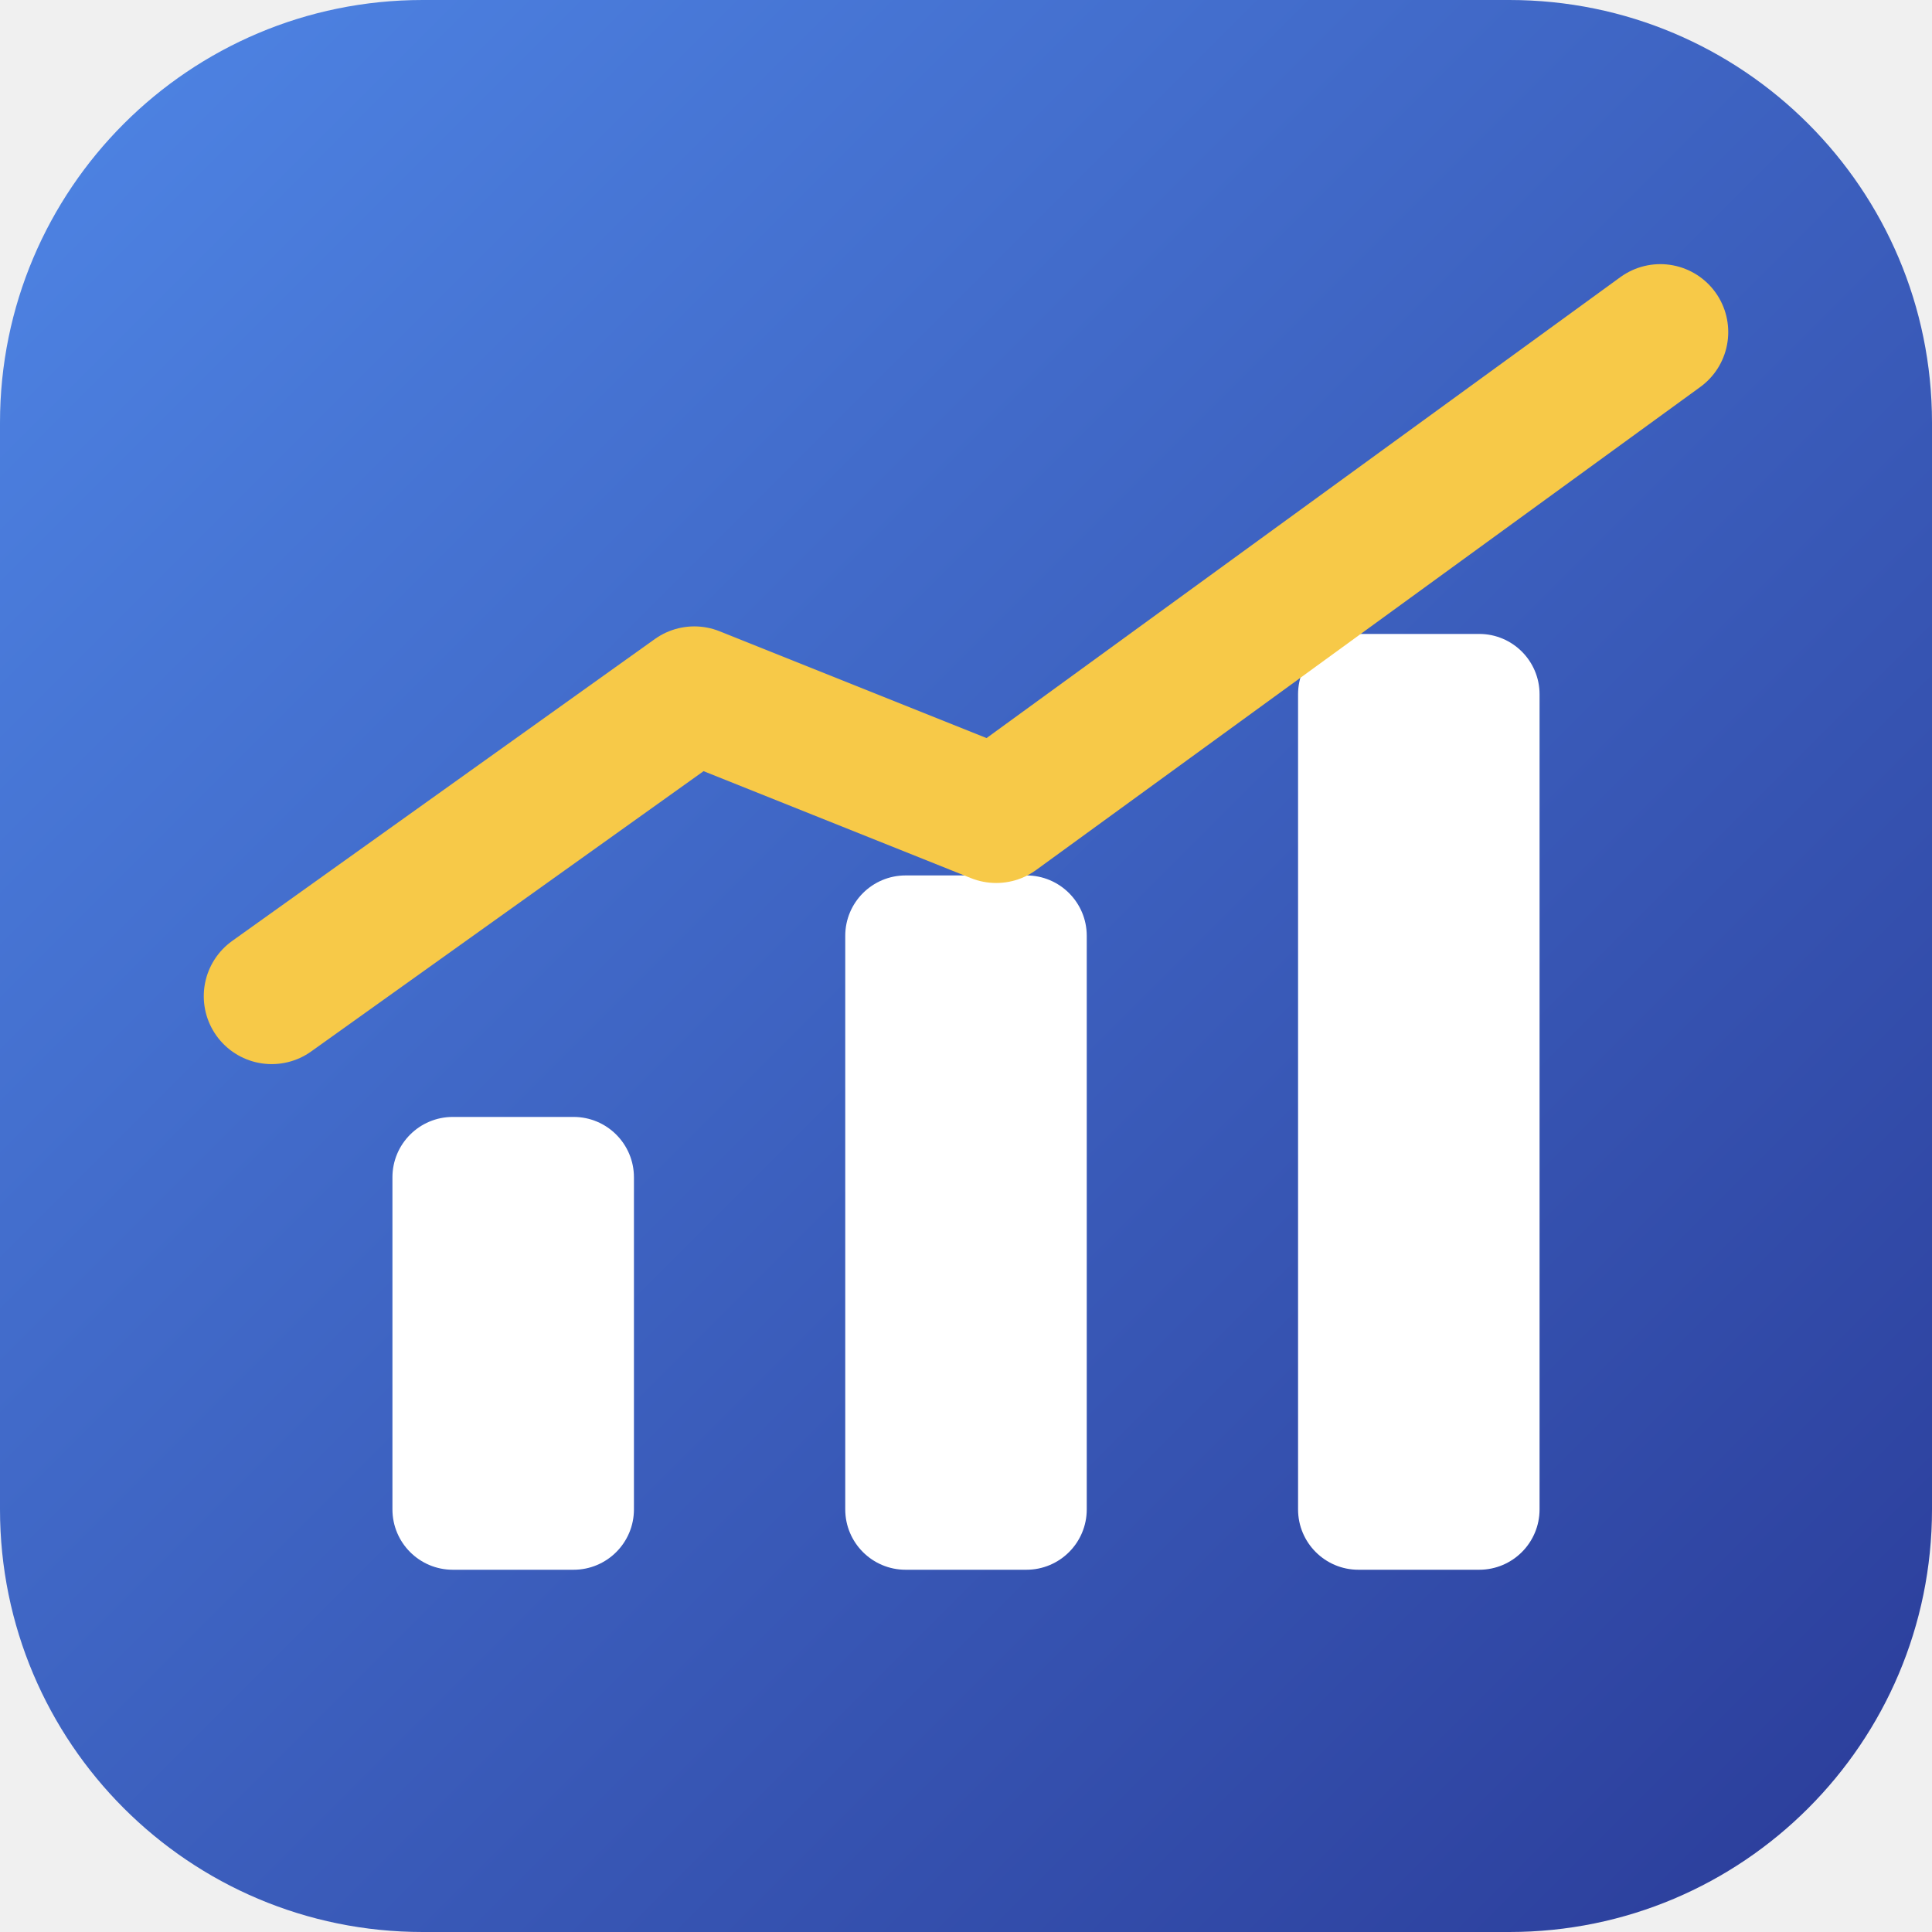
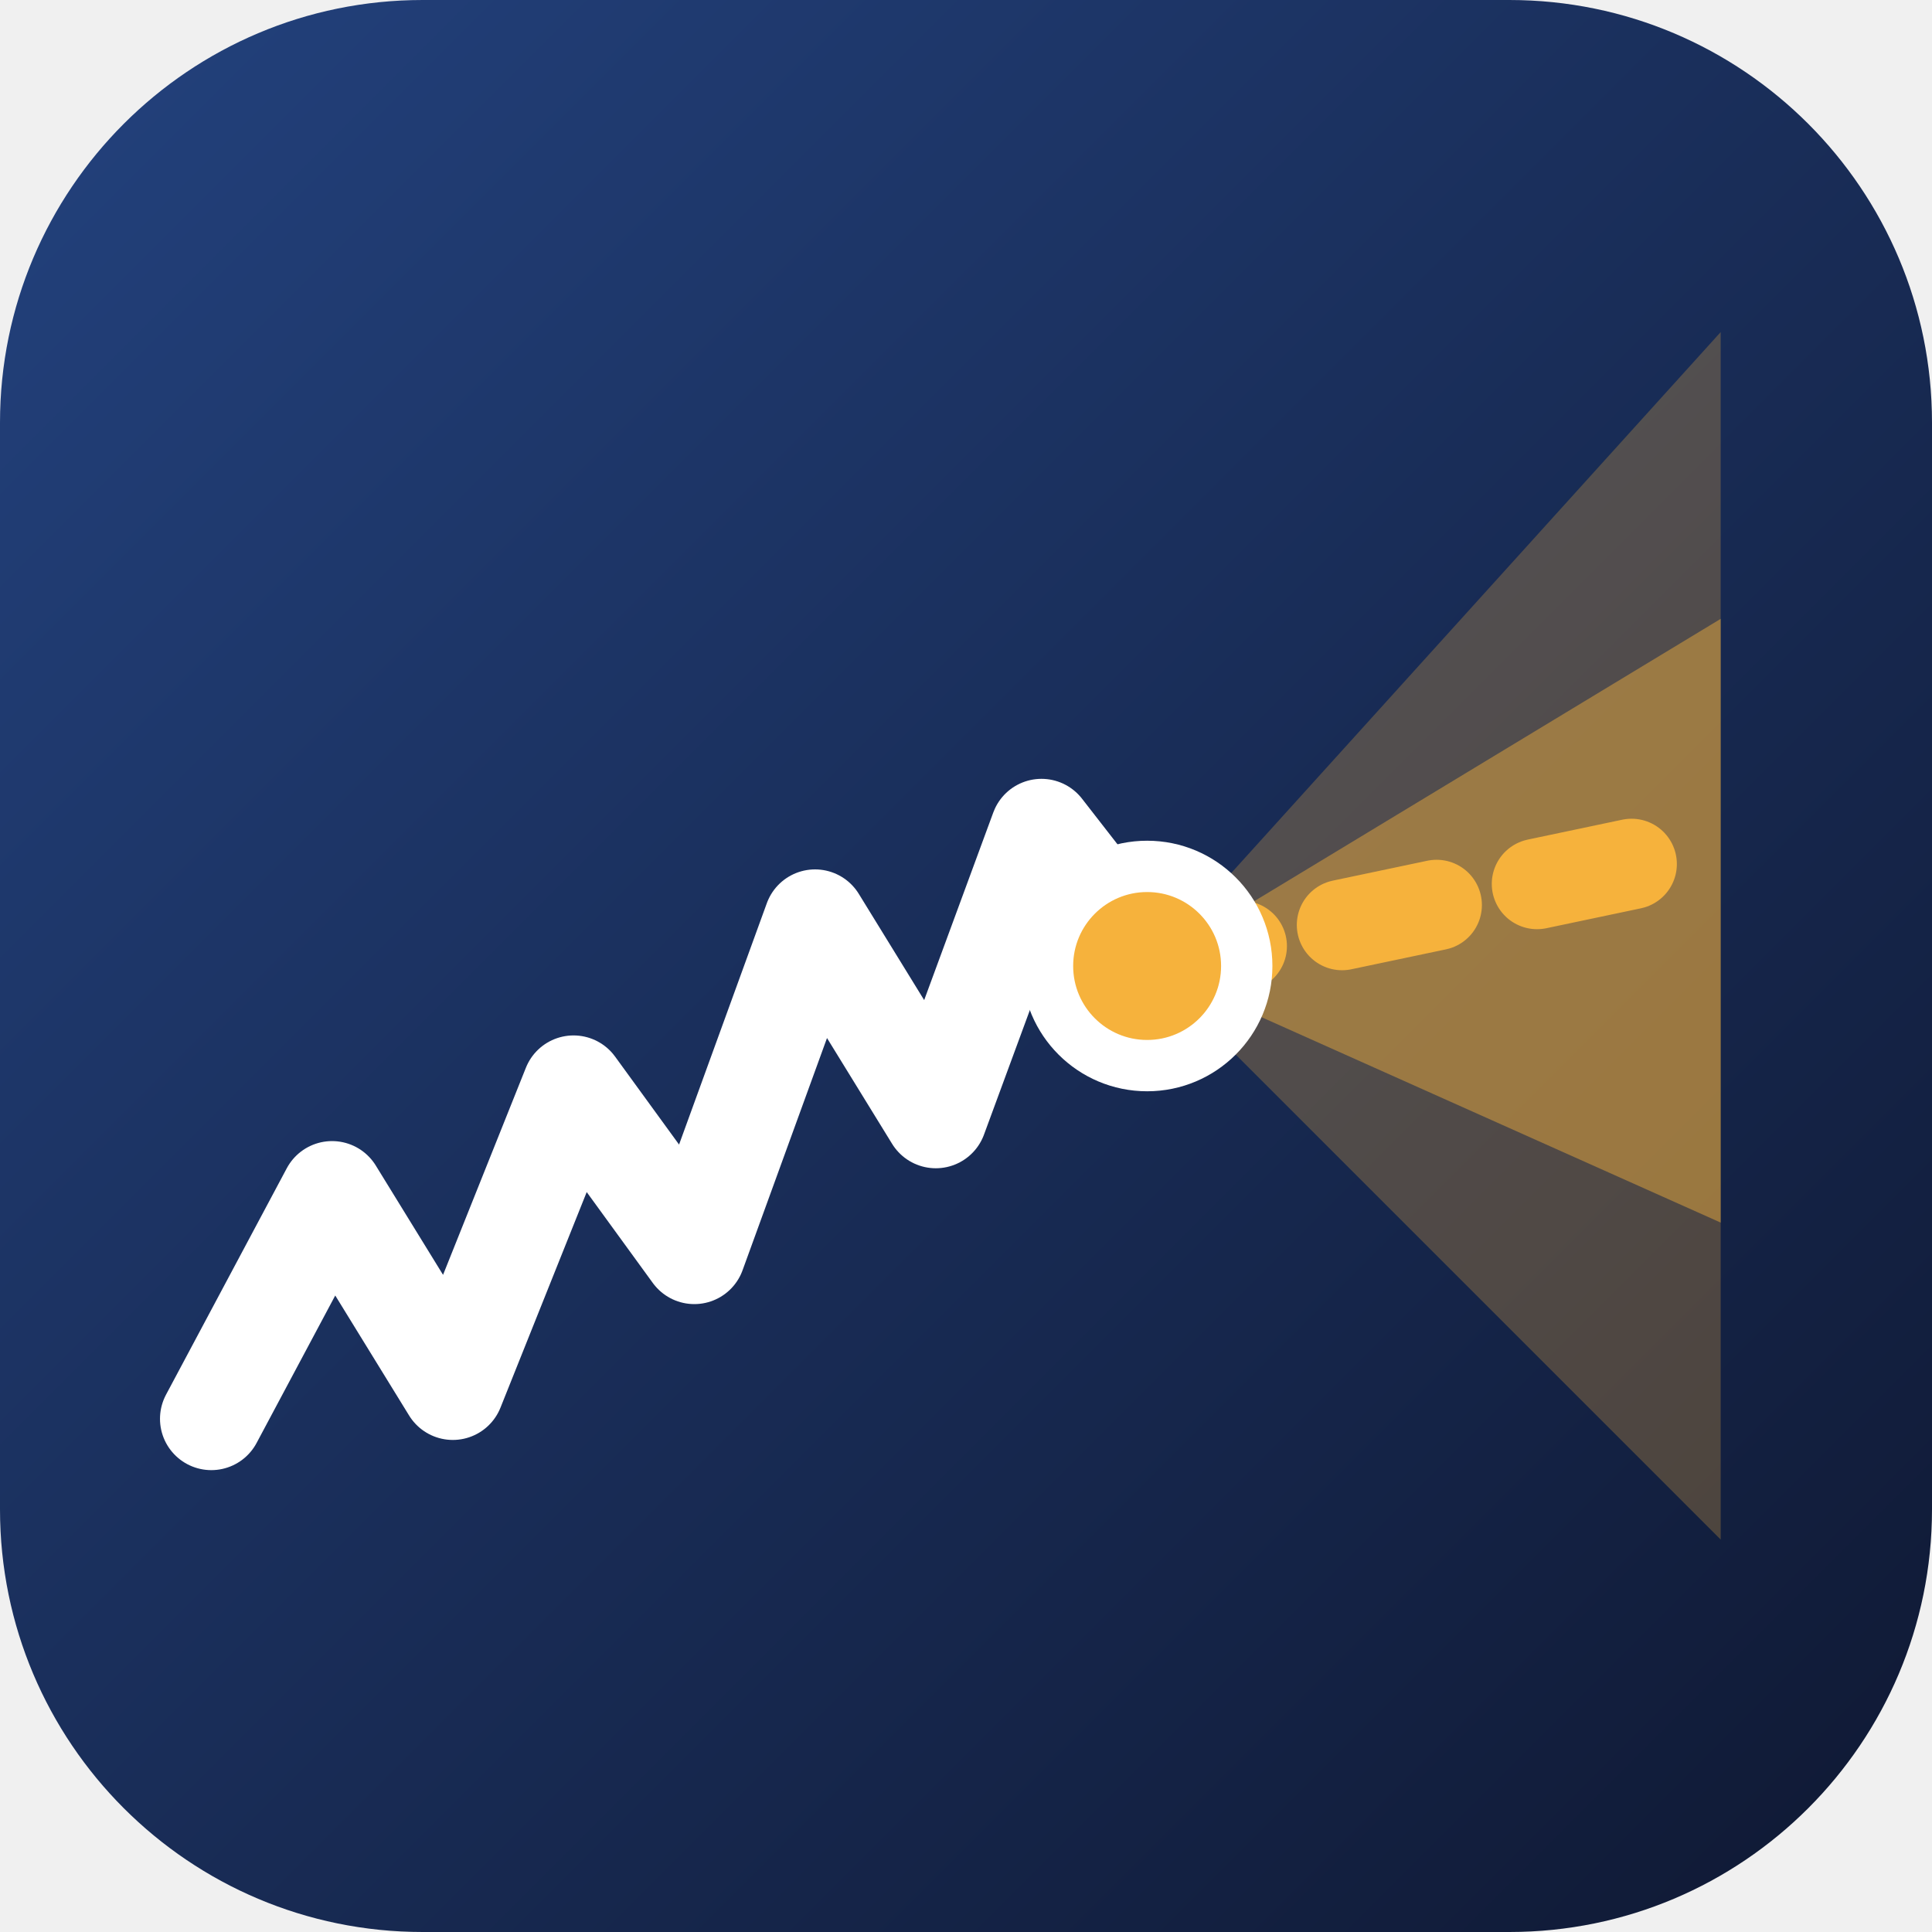
<svg xmlns="http://www.w3.org/2000/svg" viewBox="0 0 64 64">
  <defs>
    <linearGradient id="bg" x1="0" y1="0" x2="1" y2="1">
-       <stop offset="0" stop-color="#4f86e6" />
-       <stop offset="1" stop-color="#2a3b98" />
+       <stop offset="0" stop-color="#23427e" />
+       <stop offset="1" stop-color="#0f1832" />
    </linearGradient>
  </defs>
  <rect width="64" height="64" rx="14" fill="url(#bg)" />
-   <rect x="13" y="37" width="8" height="15" rx="2" fill="#ffffff" />
-   <rect x="28" y="29" width="8" height="23" rx="2" fill="#ffffff" />
-   <rect x="43" y="21" width="8" height="31" rx="2" fill="#ffffff" />
-   <path d="M9 33 L23 23 L33 27 L55 11" fill="none" stroke="#f7c948" stroke-width="4.5" stroke-linecap="round" stroke-linejoin="round" />
+   <g id="motif">
+     <path d="M38 32 L57 11 L57 51 Z" fill="#f6b23c" opacity="0.26" />
+     <path d="M38 32 L57 20.5 L57 40.5 Z" fill="#f6b23c" opacity="0.45" />
+     <path d="M38 32 L57 28" fill="none" stroke="#f6b23c" stroke-width="3" stroke-linecap="round" stroke-dasharray="3.2 3.4" />
+     <path d="M7 47 L11 39.5 L15 46 L19 36 L23 41.5 L27 30.5 L31 37 L34.5 27.5 L38 32" fill="none" stroke="#ffffff" stroke-width="3.4" stroke-linecap="round" stroke-linejoin="round" />
+     <circle cx="38" cy="32" r="3.3" fill="#f6b23c" stroke="#ffffff" stroke-width="1.7" />
+   </g>
</svg>
